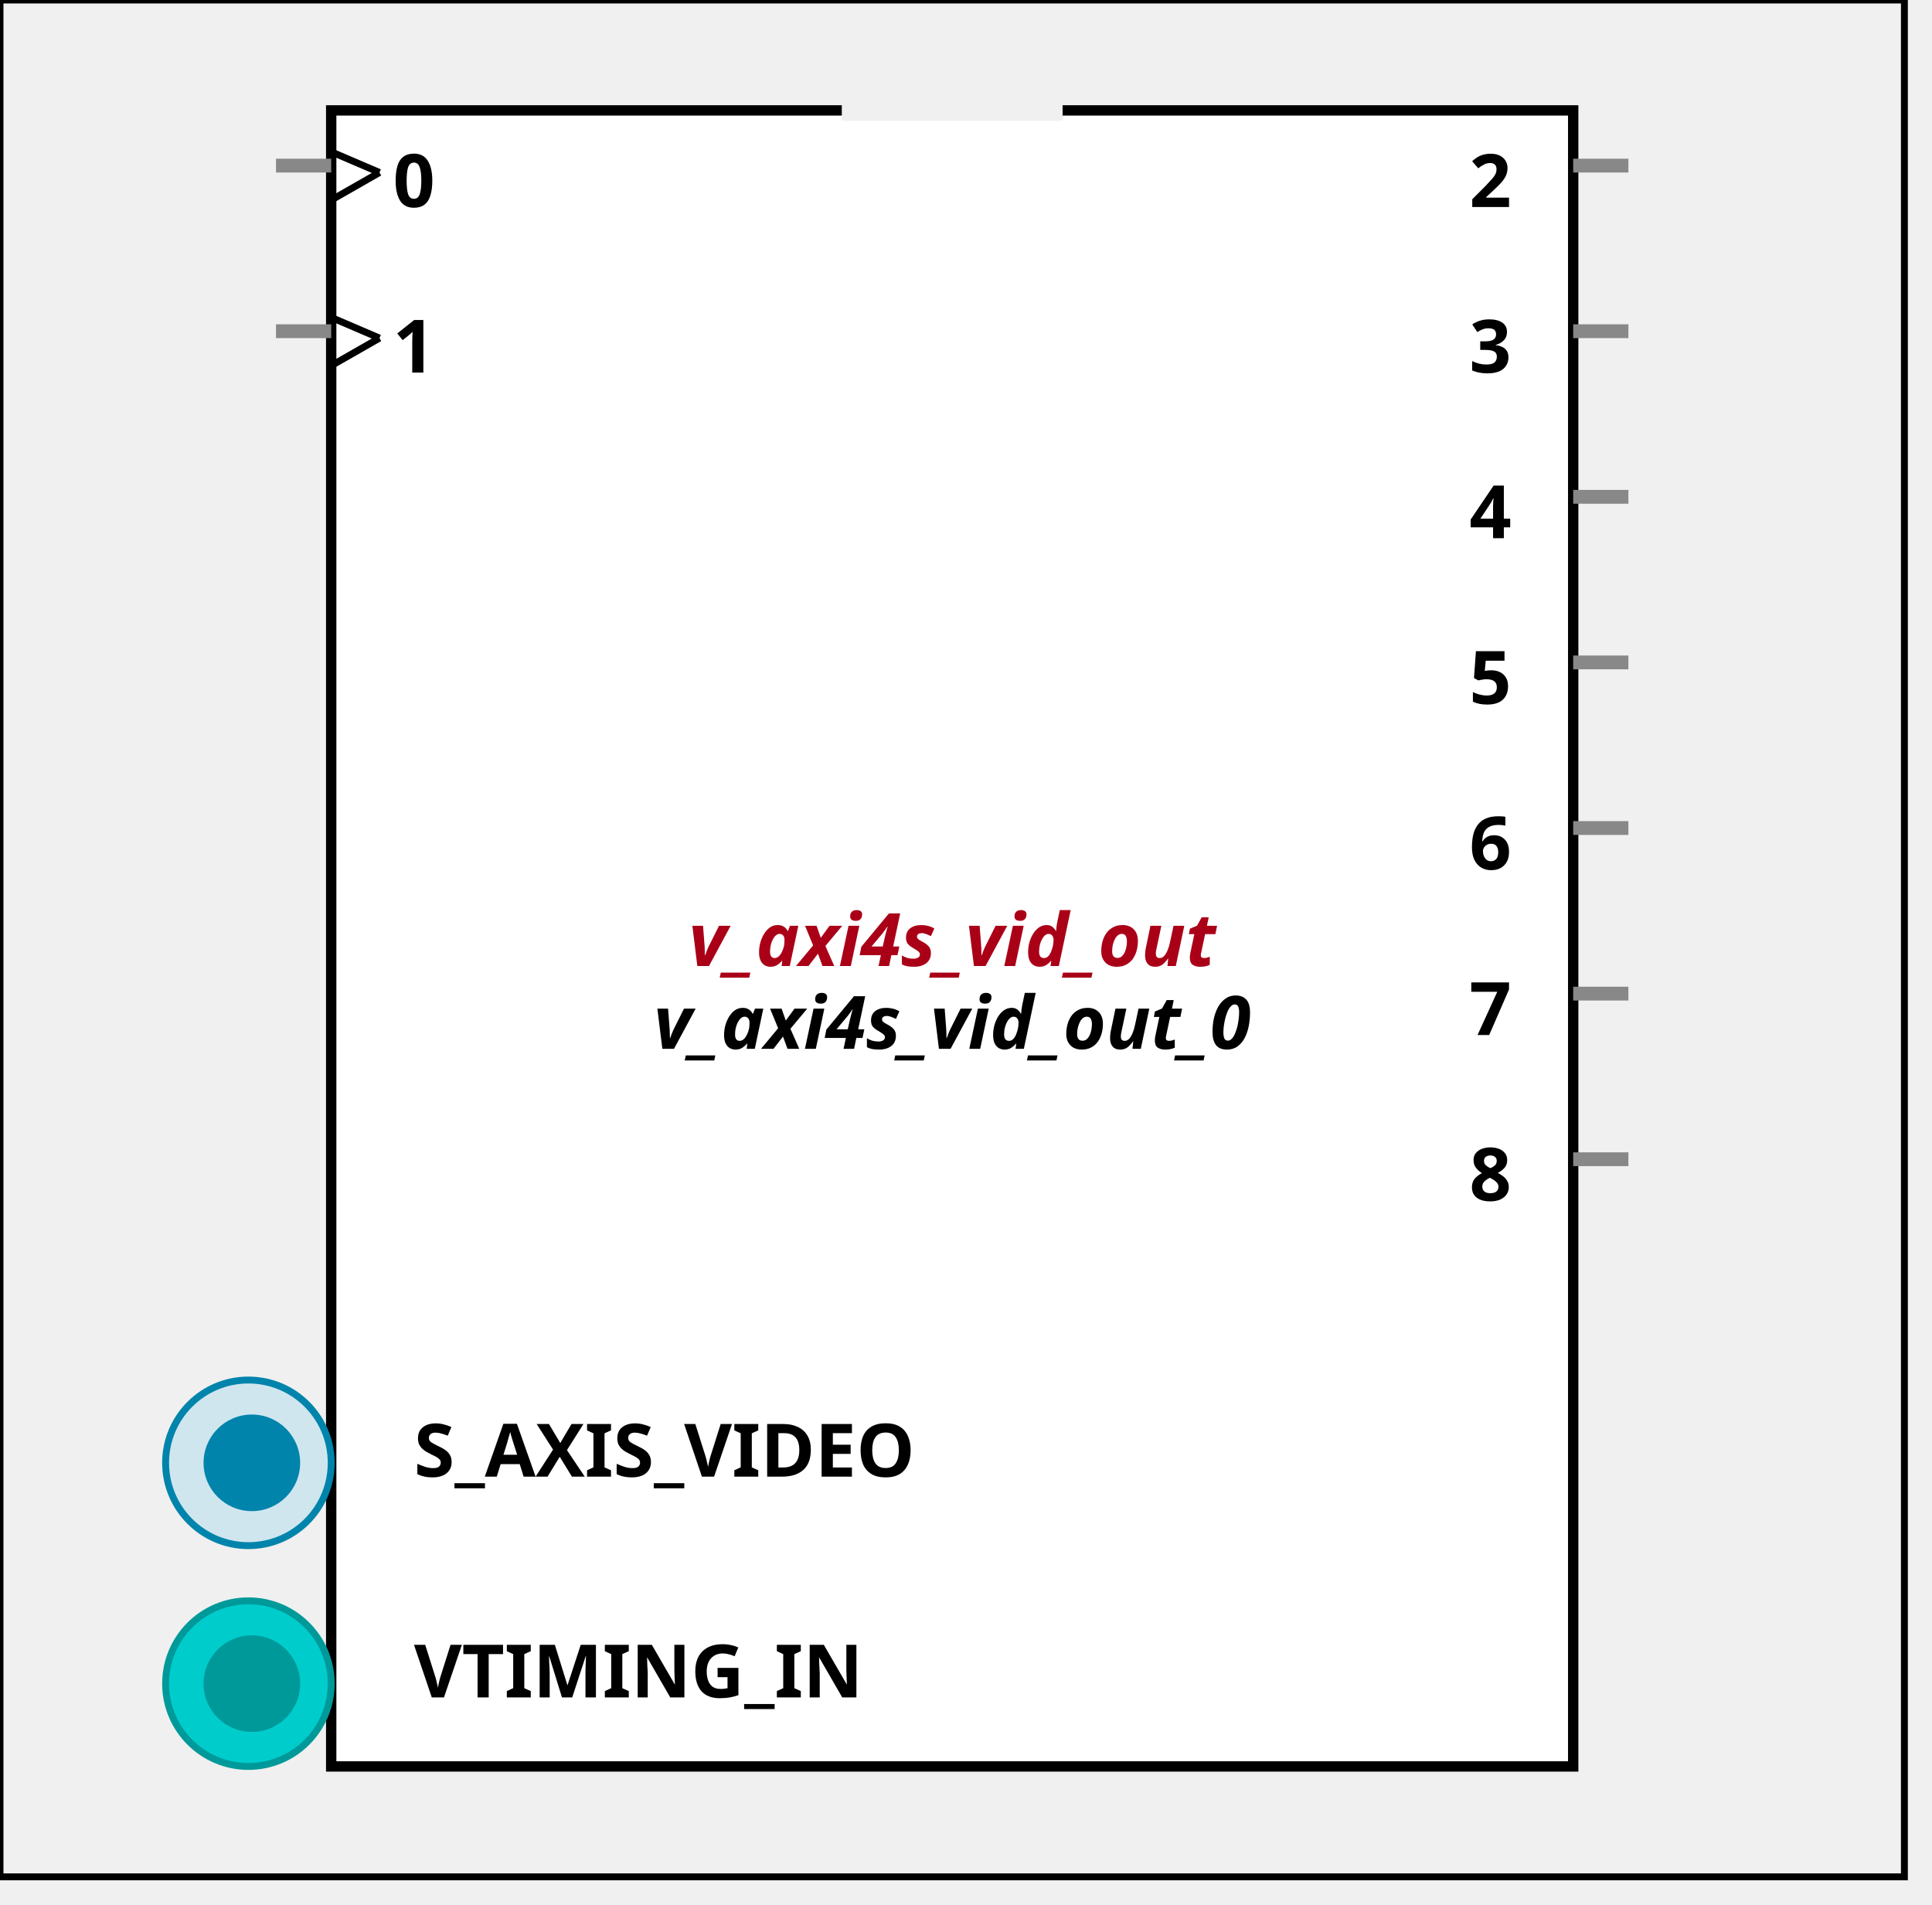
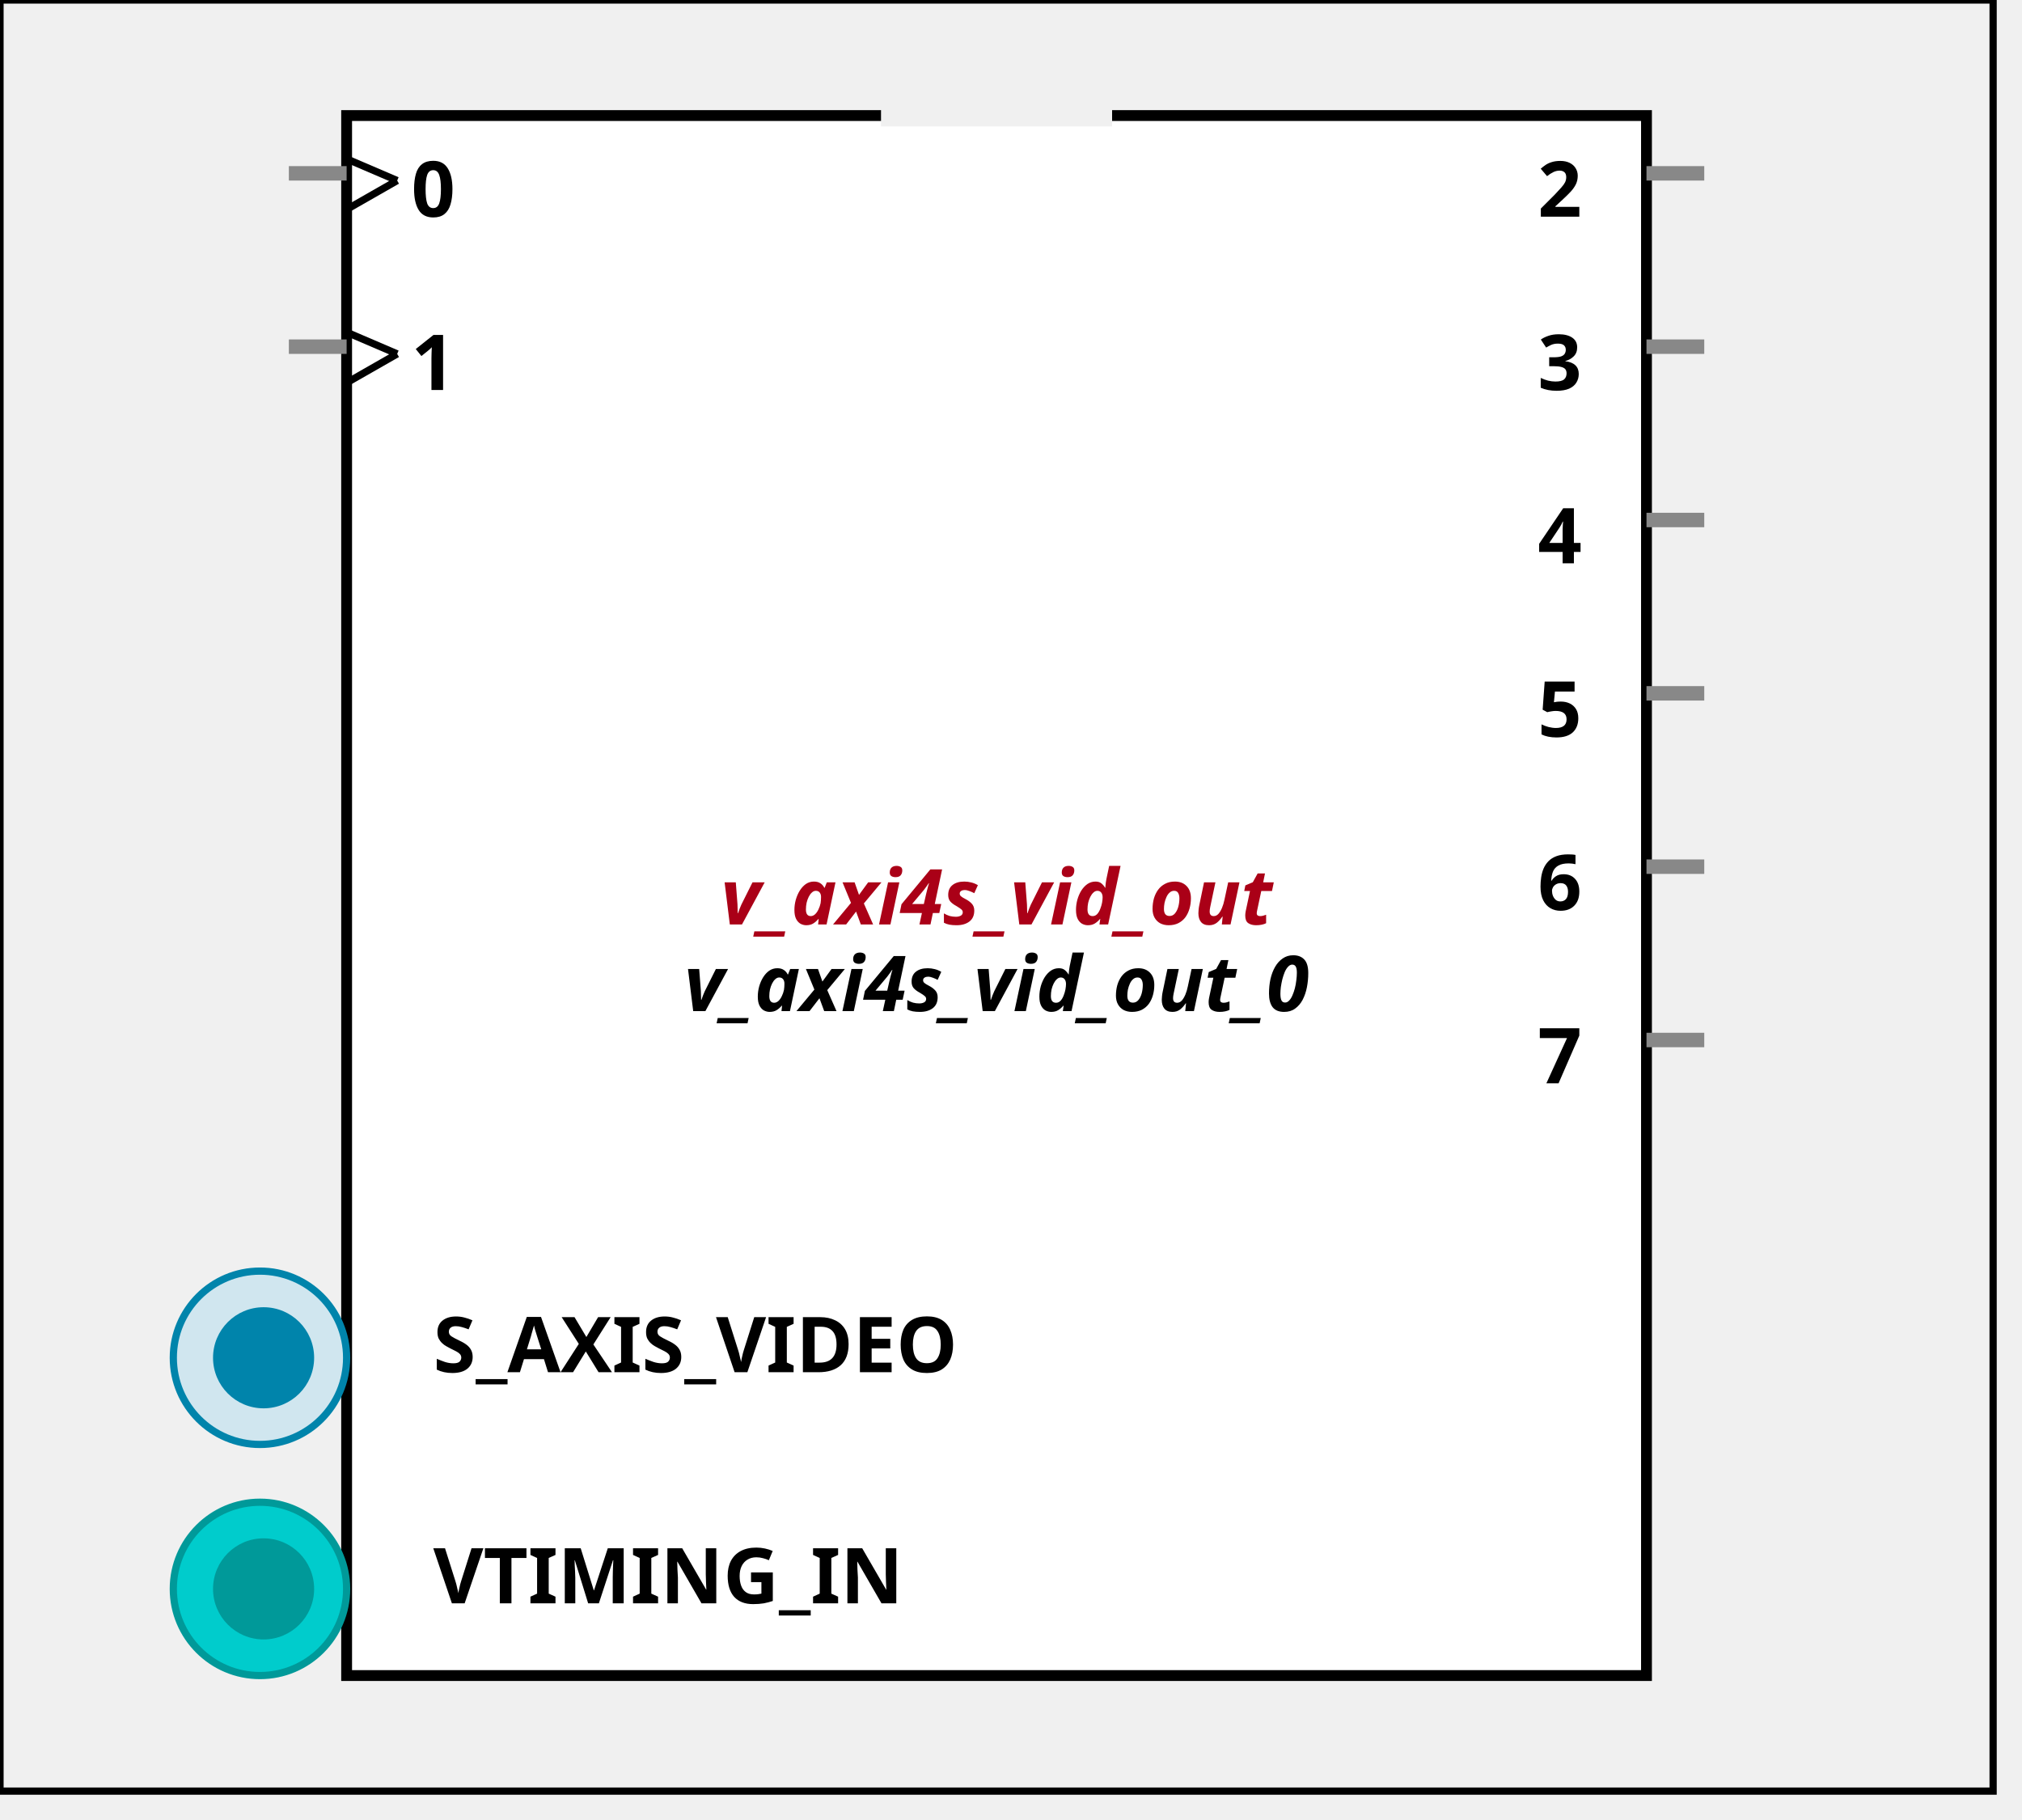
- <svg xmlns:xlink="http://www.w3.org/1999/xlink" width="280" height="276">
+ <svg xmlns:xlink="http://www.w3.org/1999/xlink" width="280" height="252">
  <defs>
    <g id="AXI_BifLabel">
      <rect x="0" y="0" rx="3" ry="3" width="32" height="16" style="fill:#0084AB; stroke:black; stroke-width:1" />
    </g>
    <g id="AXI_busconn_SLAVE">
      <circle cx="12" cy="12" r="12" style="fill:#D0E6EF; stroke:#0084AB; stroke-width:1" />
      <circle cx="12.5" cy="12" r="7" style="fill:#0084AB; stroke:none;" />
    </g>
    <g id="AXI_busconn_MASTER">
      <rect x="0" y="0" width="24" height="24" style="fill:#D0E6EF; stroke:#0084AB; stroke-width:1" />
      <rect x="5.5" y="5" width="14" height="14" style="fill:#0084AB; stroke:none;" />
    </g>
    <g id="AXIS_BifLabel">
      <rect x="0" y="0" rx="3" ry="3" width="32" height="16" style="fill:#0084AB; stroke:black; stroke-width:1" />
    </g>
    <g id="AXIS_busconn_TARGET">
      <circle cx="12" cy="12" r="12" style="fill:#D0E6EF; stroke:#0084AB; stroke-width:1" />
      <circle cx="12.5" cy="12" r="7" style="fill:#0084AB; stroke:none;" />
    </g>
    <g id="AXIS_busconn_INITIATOR">
      <rect x="0" y="0" width="24" height="24" style="fill:#D0E6EF; stroke:#0084AB; stroke-width:1" />
      <rect x="5.5" y="5" width="14" height="14" style="fill:#0084AB; stroke:none;" />
    </g>
    <g id="USER_BifLabel">
      <rect x="0" y="0" rx="3" ry="3" width="32" height="16" style="fill:#009999; stroke:black; stroke-width:1" />
    </g>
    <g id="USER_busconn_TARGET">
      <circle cx="12" cy="12" r="12" style="fill:#00CCCC; stroke:#009999; stroke-width:1" />
      <circle cx="12.5" cy="12" r="7" style="fill:#009999; stroke:none;" />
    </g>
    <g id="USER_busconn_INITIATOR">
      <rect x="0" y="0" width="24" height="24" style="fill:#00CCCC; stroke:#009999; stroke-width:1" />
      <rect x="5.5" y="5" width="14" height="14" style="fill:#009999; stroke:none;" />
    </g>
    <g id="KEY_BifLabel">
      <rect x="0" y="0" rx="3" ry="3" width="32" height="16" style="fill:#444444; stroke:black; stroke-width:1" />
    </g>
    <g id="KEY_busconn_SLAVE">
      <circle cx="12" cy="12" r="12" style="fill:#888888; stroke:#444444; stroke-width:1" />
      <circle cx="12.5" cy="12" r="7" style="fill:#444444; stroke:none;" />
    </g>
    <g id="KEY_busconn_MASTER">
      <rect x="0" y="0" width="24" height="24" style="fill:#888888; stroke:#444444; stroke-width:1" />
      <rect x="5.5" y="5" width="14" height="14" style="fill:#444444; stroke:none;" />
    </g>
    <g id="KEY_busconn_MASTER_SLAVE">
      <circle cx="12" cy="12" r="12" style="fill:#888888; stroke:#444444; stroke-width:1" />
      <circle cx="12.5" cy="12" r="7" style="fill:#444444; stroke:none;" />
      <rect x="0" y="12" width="24" height="12" style="fill:#888888; stroke:#444444; stroke-width:1" />
      <rect x="5.5" y="12" width="14" height="7" style="fill:#444444; stroke:none;" />
    </g>
    <g id="KEY_busconn_TARGET">
      <circle cx="12" cy="12" r="12" style="fill:#888888; stroke:#444444; stroke-width:1" />
      <circle cx="12.5" cy="12" r="7" style="fill:#444444; stroke:none;" />
    </g>
    <g id="KEY_busconn_INITIATOR">
      <rect x="0" y="0" width="24" height="24" style="fill:#888888; stroke:#444444; stroke-width:1" />
      <rect x="5.5" y="5" width="14" height="14" style="fill:#444444; stroke:none;" />
    </g>
    <g id="KEY_busconn_MONITOR">
      <rect x="0" y="0.5" width="24" height="7" style="fill:#444444; stroke:none;" />
      <rect x="0" y="16" width="24" height="7" style="fill:#444444; stroke:none;" />
    </g>
    <g id="KEY_busconn_USER">
      <circle cx="12" cy="12" r="12" style="fill:#888888; stroke:#444444; stroke-width:1" />
      <circle cx="12.5" cy="12" r="7" style="fill:#444444; stroke:none;" />
    </g>
    <g id="KEY_busconn_TRANSPARENT">
      <circle cx="12" cy="12" r="12" style="fill:#FFFFFF; stroke:#444444; stroke-width:1" />
      <circle cx="12.5" cy="12" r="7" style="fill:#FFFFFF; stroke:none;" />
    </g>
    <g id="HCurve" overflow="visible">
      <path d="m 0  0,      a 16 16, 0,0,0, 32,0,     z" style="fill:#F0F0F0;fill-opacity:1;stroke:black;stroke-width:1.5" />
      <line x1="0" y1="0" x2="32" y2="0" style="stroke:#F0F0F0;stroke-width:3" />
    </g>
    <g id="IPD_StandardBody">
-       <rect x="0" y="0" width="276" height="272" style="fill:#F0F0F0;fill-opacity: 1.0; stroke:#000000; stroke-width:1" />
-       <rect x="48" y="16" width="180" height="240" style="fill:#FFFFFF; fill-opacity: 1.0; stroke:#000000; stroke-width:1.5" />
+       <rect x="0" y="0" width="276" height="248" style="fill:#F0F0F0;fill-opacity: 1.0; stroke:#000000; stroke-width:1" />
+       <rect x="48" y="16" width="180" height="216" style="fill:#FFFFFF; fill-opacity: 1.0; stroke:#000000; stroke-width:1.5" />
      <use x="122" y="16" xlink:href="#HCurve" />
    </g>
    <g id="IPD_PORT">
      <rect width="8" height="8" style="fill:#888888;stroke-width:1;stroke:black;" />
    </g>
    <g id="IPD_SPort">
      <line x1="0" y1="0" x2="8" y2="0" style="stroke:#888888;stroke-width:2;stroke-opacity:1" />
    </g>
    <g id="IPD_PortClk">
      <line x1="0" y1="0" x2="7" y2="3" style="stroke:#000000;stroke-width:1;stroke-opacity:1" />
      <line x1="7" y1="3" x2="0" y2="7" style="stroke:#000000;stroke-width:1;stroke-opacity:1" />
    </g>
  </defs>
  <use x="0" y="0" xlink:href="#IPD_StandardBody" />
-   <text x="138" y="140" fill="#AA0017" stroke="none" font-size="8pt" font-style="italic" font-weight="bold" text-anchor="middle" font-family="Verdana Arial Helvetica san-serif">v_axi4s_vid_out</text>
-   <text x="138" y="152" fill="#000000" stroke="none" font-size="8pt" font-style="italic" font-weight="bold" text-anchor="middle" font-family="Courier Arial Helvetica san-serif">v_axi4s_vid_out_0</text>
+   <text x="138" y="128" fill="#AA0017" stroke="none" font-size="8pt" font-style="italic" font-weight="bold" text-anchor="middle" font-family="Verdana Arial Helvetica san-serif">v_axi4s_vid_out</text>
+   <text x="138" y="140" fill="#000000" stroke="none" font-size="8pt" font-style="italic" font-weight="bold" text-anchor="middle" font-family="Courier Arial Helvetica san-serif">v_axi4s_vid_out_0</text>
  <use x="40" y="24" xlink:href="#IPD_SPort" />
  <use x="48" y="22" xlink:href="#IPD_PortClk" />
  <text x="60" y="30" fill="#000000" stroke="none" font-size="8pt" font-style="normal" font-weight="bold" text-anchor="middle" font-family="Verdana Arial Helvetica san-serif">0</text>
  <use x="40" y="48" xlink:href="#IPD_SPort" />
  <use x="48" y="46" xlink:href="#IPD_PortClk" />
  <text x="60" y="54" fill="#000000" stroke="none" font-size="8pt" font-style="normal" font-weight="bold" text-anchor="middle" font-family="Verdana Arial Helvetica san-serif">1</text>
  <use x="228" y="24" xlink:href="#IPD_SPort" />
  <text x="216" y="30" fill="#000000" stroke="none" font-size="8pt" font-style="normal" font-weight="bold" text-anchor="middle" font-family="Verdana Arial Helvetica san-serif">2</text>
  <use x="228" y="48" xlink:href="#IPD_SPort" />
  <text x="216" y="54" fill="#000000" stroke="none" font-size="8pt" font-style="normal" font-weight="bold" text-anchor="middle" font-family="Verdana Arial Helvetica san-serif">3</text>
  <use x="228" y="72" xlink:href="#IPD_SPort" />
  <text x="216" y="78" fill="#000000" stroke="none" font-size="8pt" font-style="normal" font-weight="bold" text-anchor="middle" font-family="Verdana Arial Helvetica san-serif">4</text>
  <use x="228" y="96" xlink:href="#IPD_SPort" />
  <text x="216" y="102" fill="#000000" stroke="none" font-size="8pt" font-style="normal" font-weight="bold" text-anchor="middle" font-family="Verdana Arial Helvetica san-serif">5</text>
  <use x="228" y="120" xlink:href="#IPD_SPort" />
  <text x="216" y="126" fill="#000000" stroke="none" font-size="8pt" font-style="normal" font-weight="bold" text-anchor="middle" font-family="Verdana Arial Helvetica san-serif">6</text>
  <use x="228" y="144" xlink:href="#IPD_SPort" />
  <text x="216" y="150" fill="#000000" stroke="none" font-size="8pt" font-style="normal" font-weight="bold" text-anchor="middle" font-family="Verdana Arial Helvetica san-serif">7</text>
-   <use x="228" y="168" xlink:href="#IPD_SPort" />
-   <text x="216" y="174" fill="#000000" stroke="none" font-size="8pt" font-style="normal" font-weight="bold" text-anchor="middle" font-family="Verdana Arial Helvetica san-serif">8</text>
-   <use x="24" y="200" xlink:href="#AXIS_busconn_TARGET" />
-   <text x="60" y="214" fill="#000000" stroke="none" font-size="8pt" font-style="normal" font-weight="bold" font-family="Verdana Arial Helvetica san-serif">S_AXIS_VIDEO</text>
-   <use x="24" y="232" xlink:href="#USER_busconn_TARGET" />
-   <text x="60" y="246" fill="#000000" stroke="none" font-size="8pt" font-style="normal" font-weight="bold" font-family="Verdana Arial Helvetica san-serif">VTIMING_IN</text>
+   <use x="24" y="176" xlink:href="#AXIS_busconn_TARGET" />
+   <text x="60" y="190" fill="#000000" stroke="none" font-size="8pt" font-style="normal" font-weight="bold" font-family="Verdana Arial Helvetica san-serif">S_AXIS_VIDEO</text>
+   <use x="24" y="208" xlink:href="#USER_busconn_TARGET" />
+   <text x="60" y="222" fill="#000000" stroke="none" font-size="8pt" font-style="normal" font-weight="bold" font-family="Verdana Arial Helvetica san-serif">VTIMING_IN</text>
</svg>
